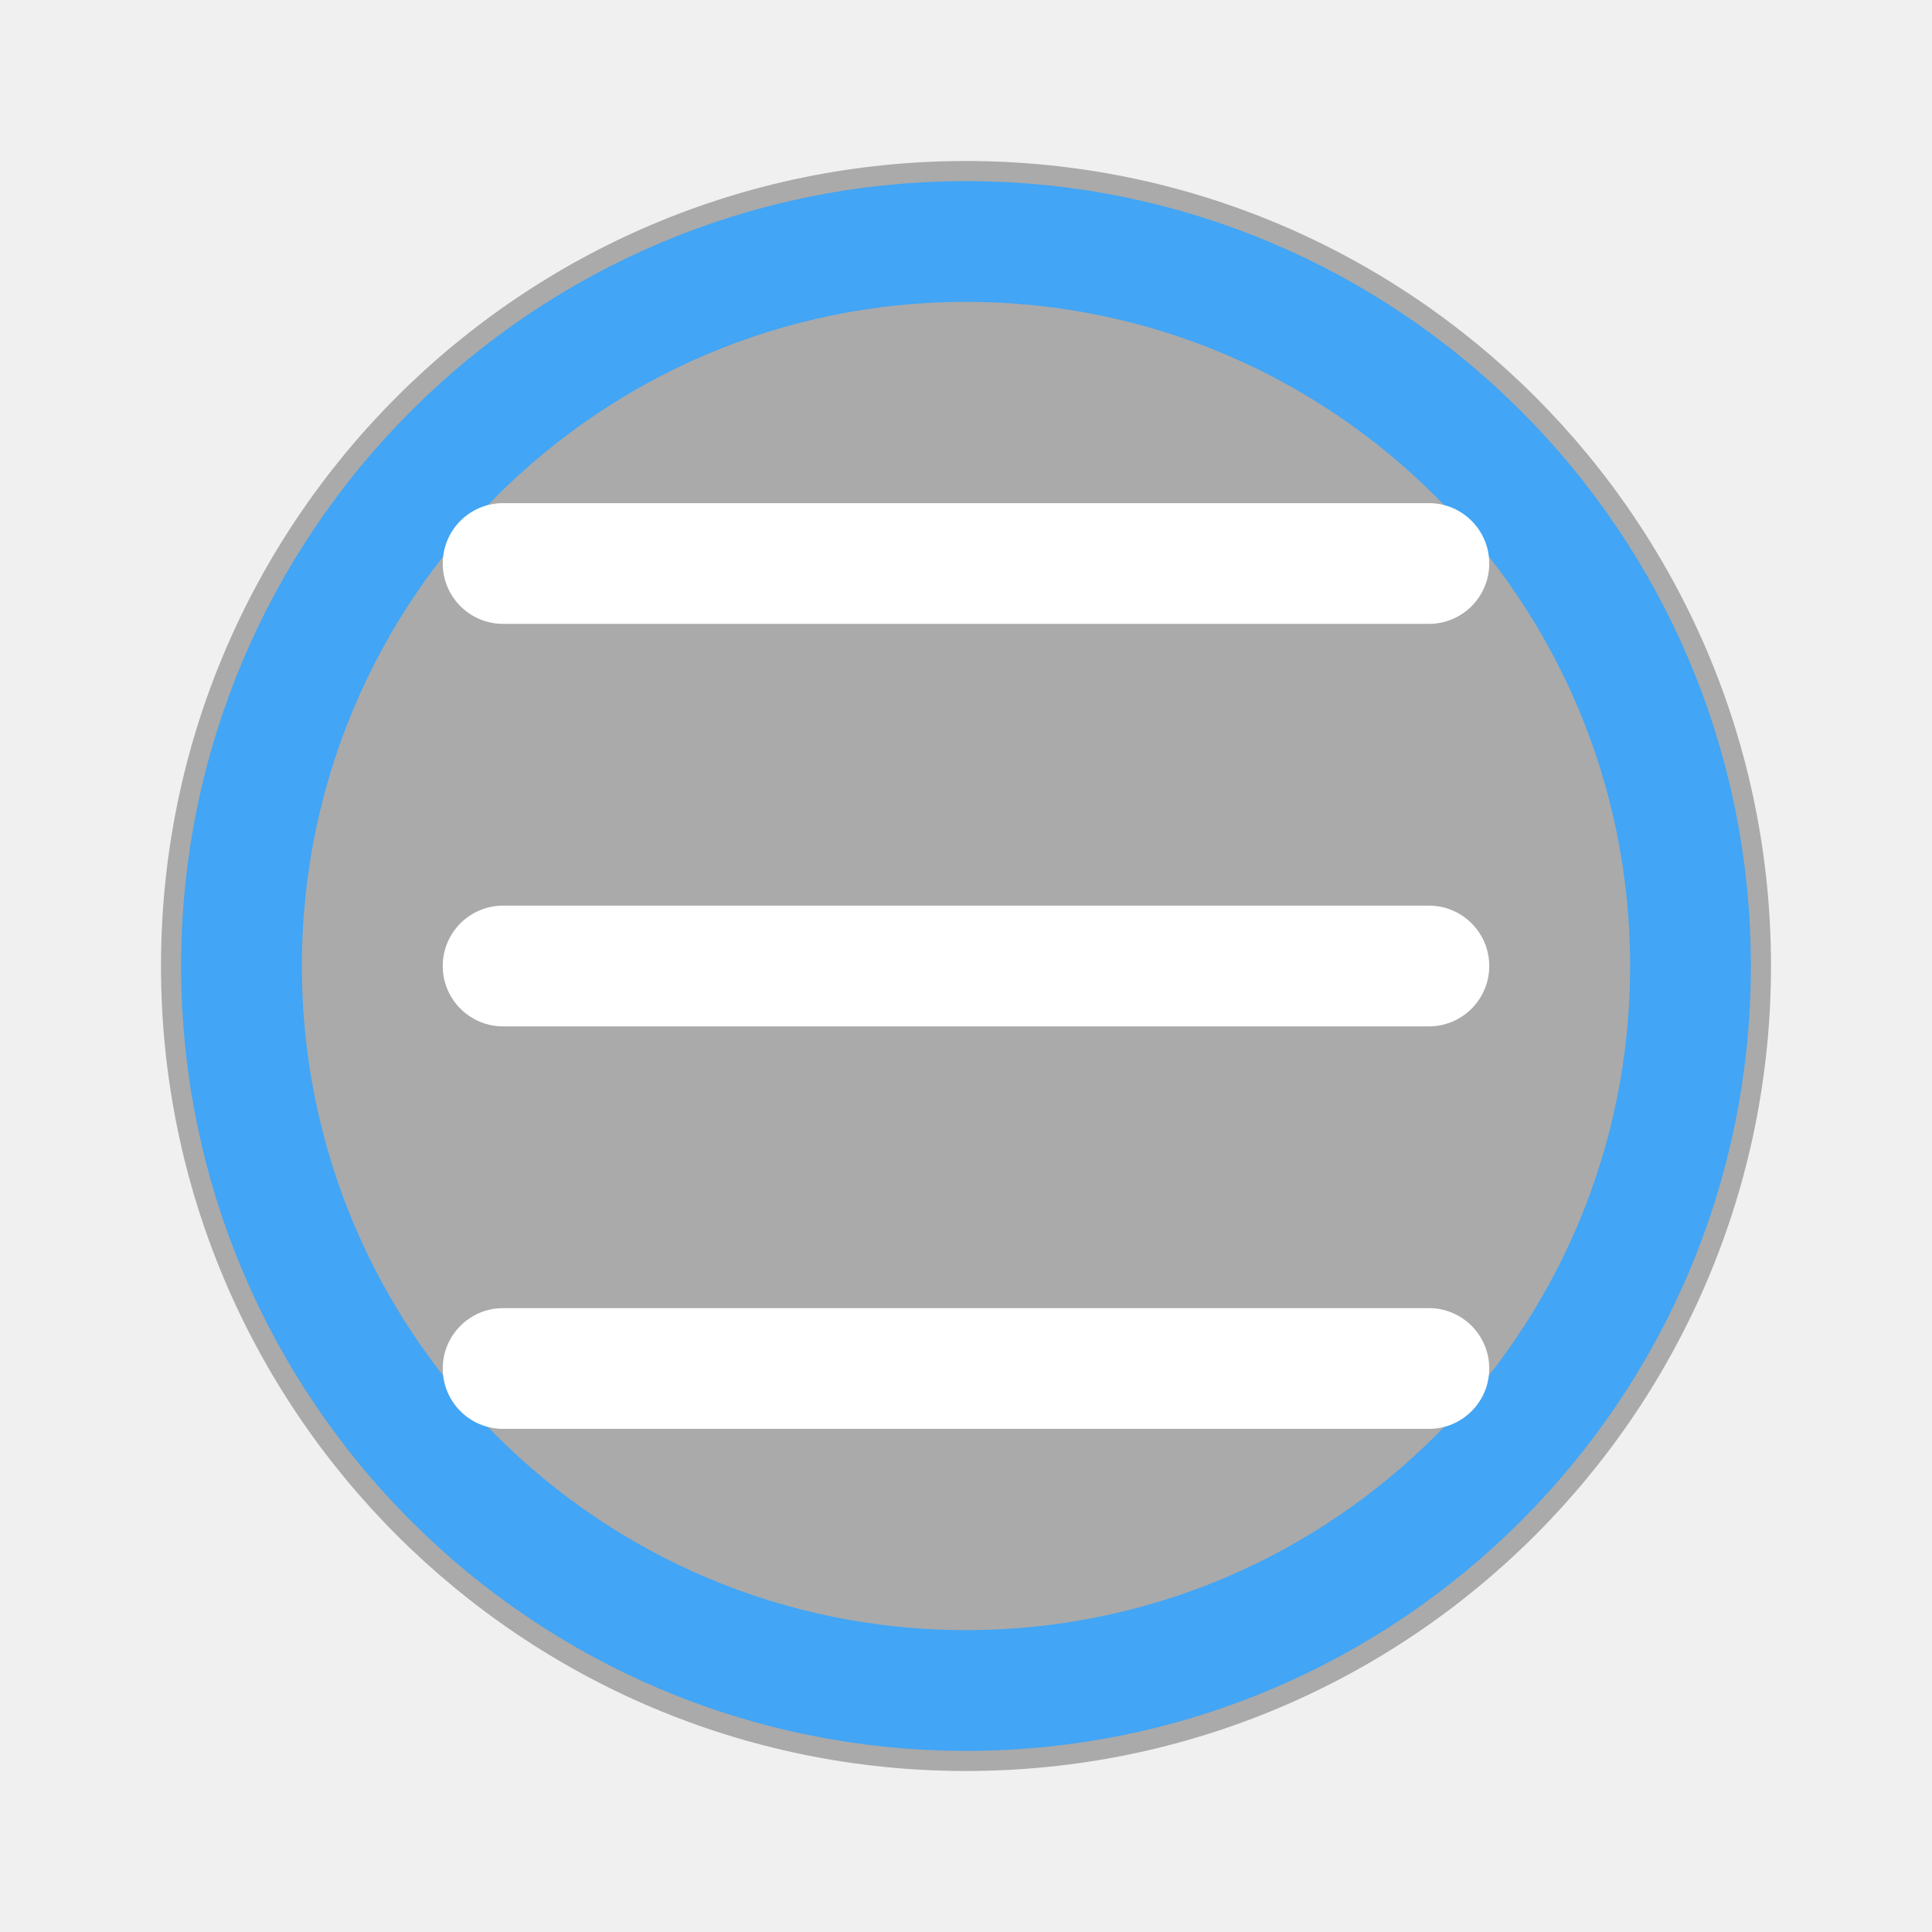
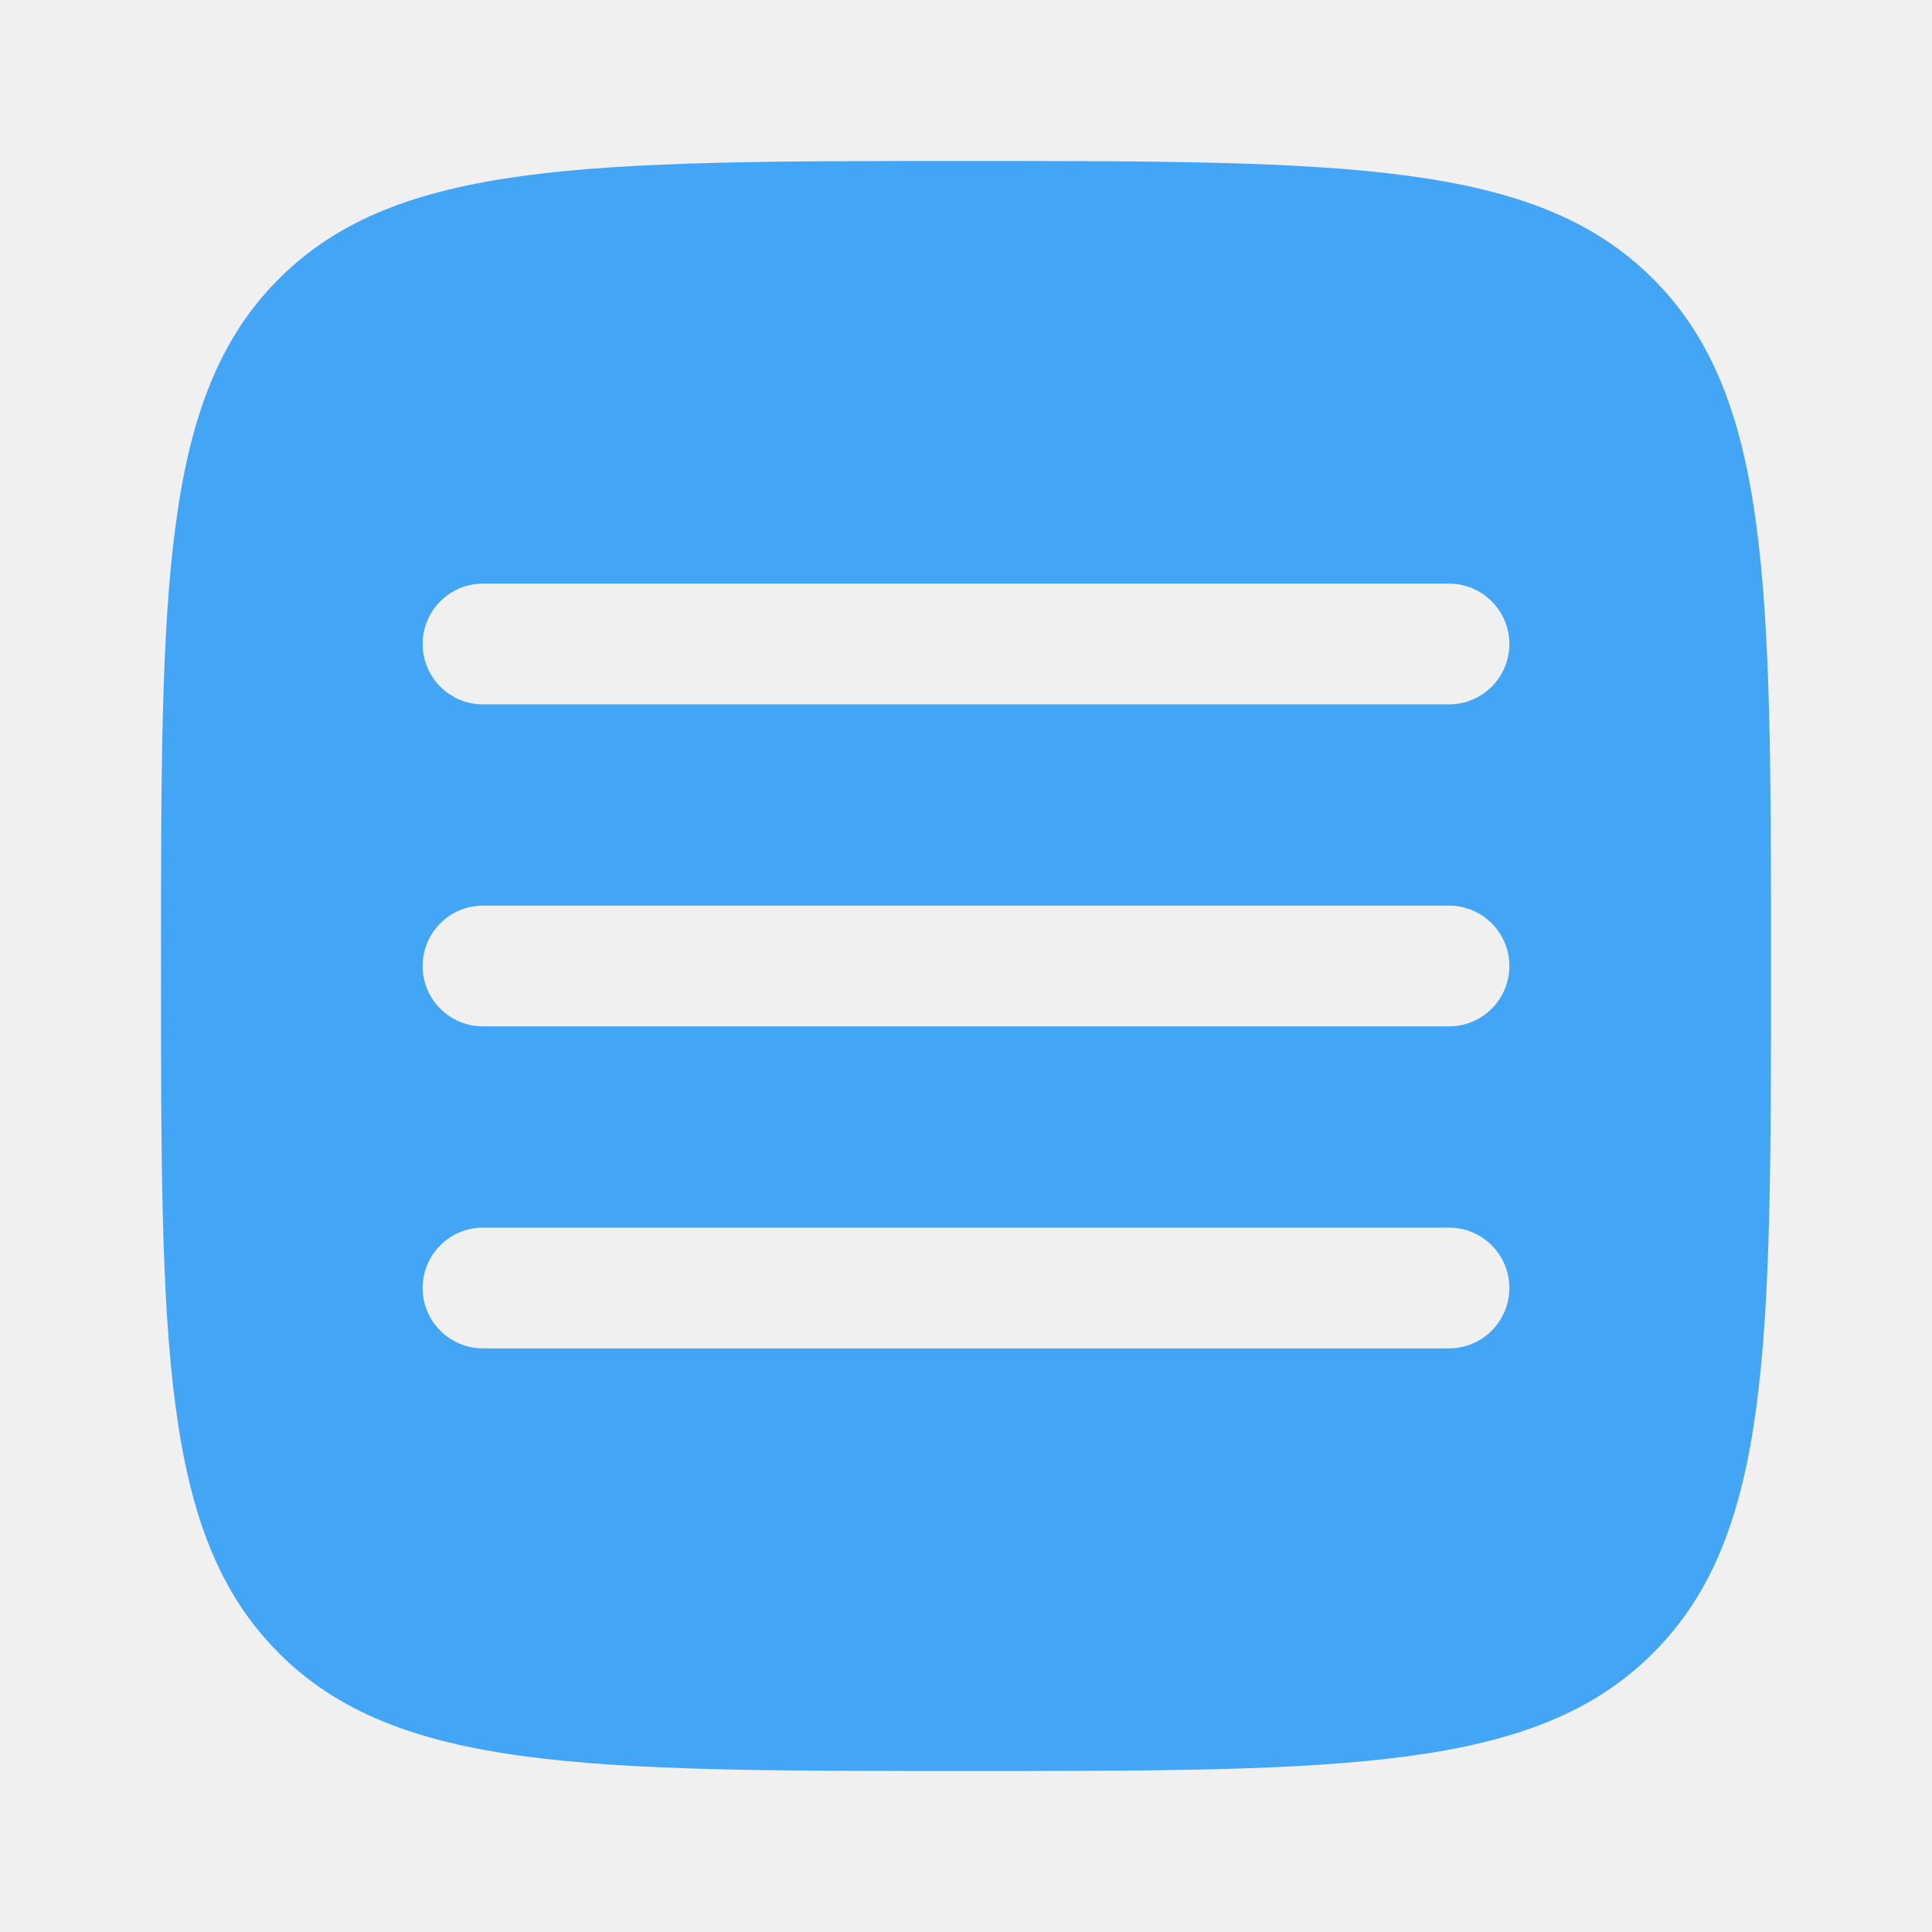
<svg xmlns="http://www.w3.org/2000/svg" width="512" height="512" viewBox="0 0 24 24">
-   <circle cx="12" cy="12" r="10" fill="#AAAAAA" />
-   <circle cx="12" cy="12" r="9" fill="none" stroke="#42A5F5" stroke-width="1.5" />
-   <rect x="5.5" y="6.25" width="13" height="1.5" rx="0.75" fill="#ffffff" />
-   <rect x="5.5" y="11.25" width="13" height="1.5" rx="0.75" fill="#ffffff" />
-   <rect x="5.5" y="16.25" width="13" height="1.5" rx="0.75" fill="#ffffff" />
+   <path fill="#42A5F5" fill-rule="evenodd" d="M3.464 20.536C4.93 22 7.286 22 12 22s7.071 0 8.535-1.465C22 19.072 22 16.714 22 12s0-7.071-1.465-8.536C19.072 2 16.714 2 12 2S4.929 2 3.464 3.464C2 4.93 2 7.286 2 12s0 7.071 1.464 8.535M18.75 16a.75.75 0 0 1-.75.75H6a.75.75 0 0 1 0-1.5h12a.75.75 0 0 1 .75.75M18 12.75a.75.75 0 0 0 0-1.5H6a.75.75 0 0 0 0 1.5zM18.75 8a.75.75 0 0 1-.75.75H6a.75.75 0 0 1 0-1.5h12a.75.75 0 0 1 .75.75" clip-rule="evenodd" />
</svg>
